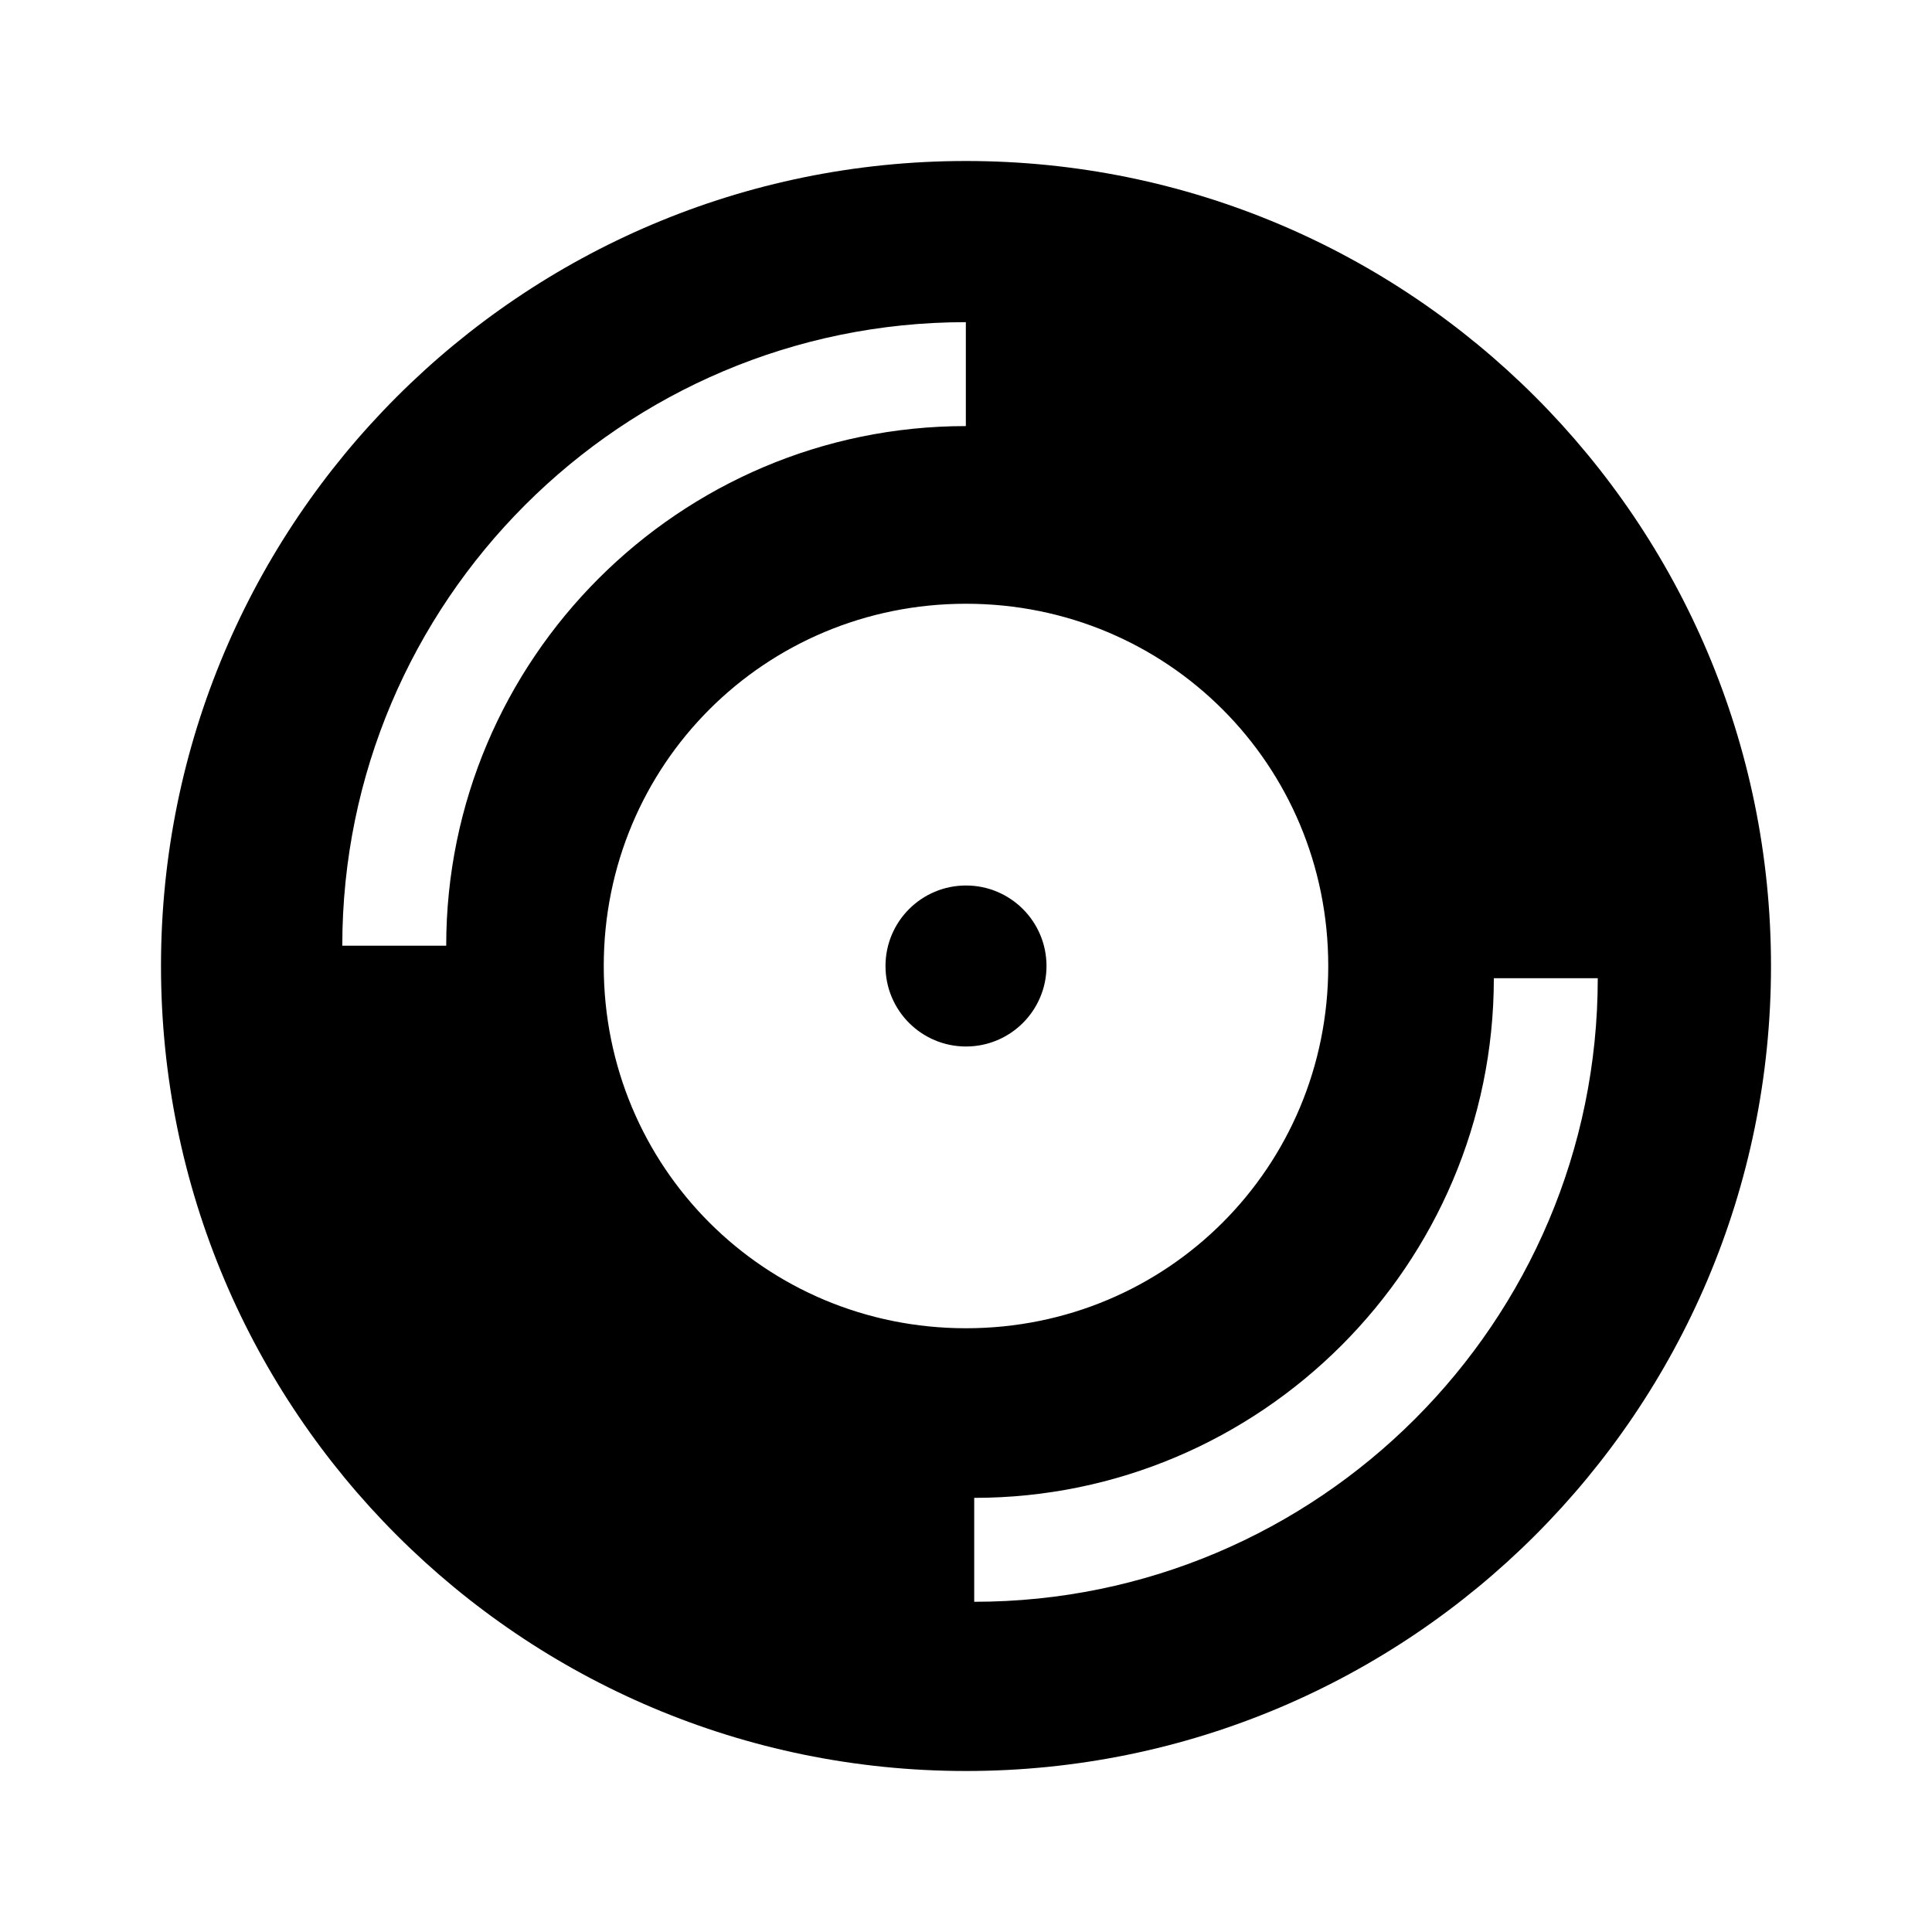
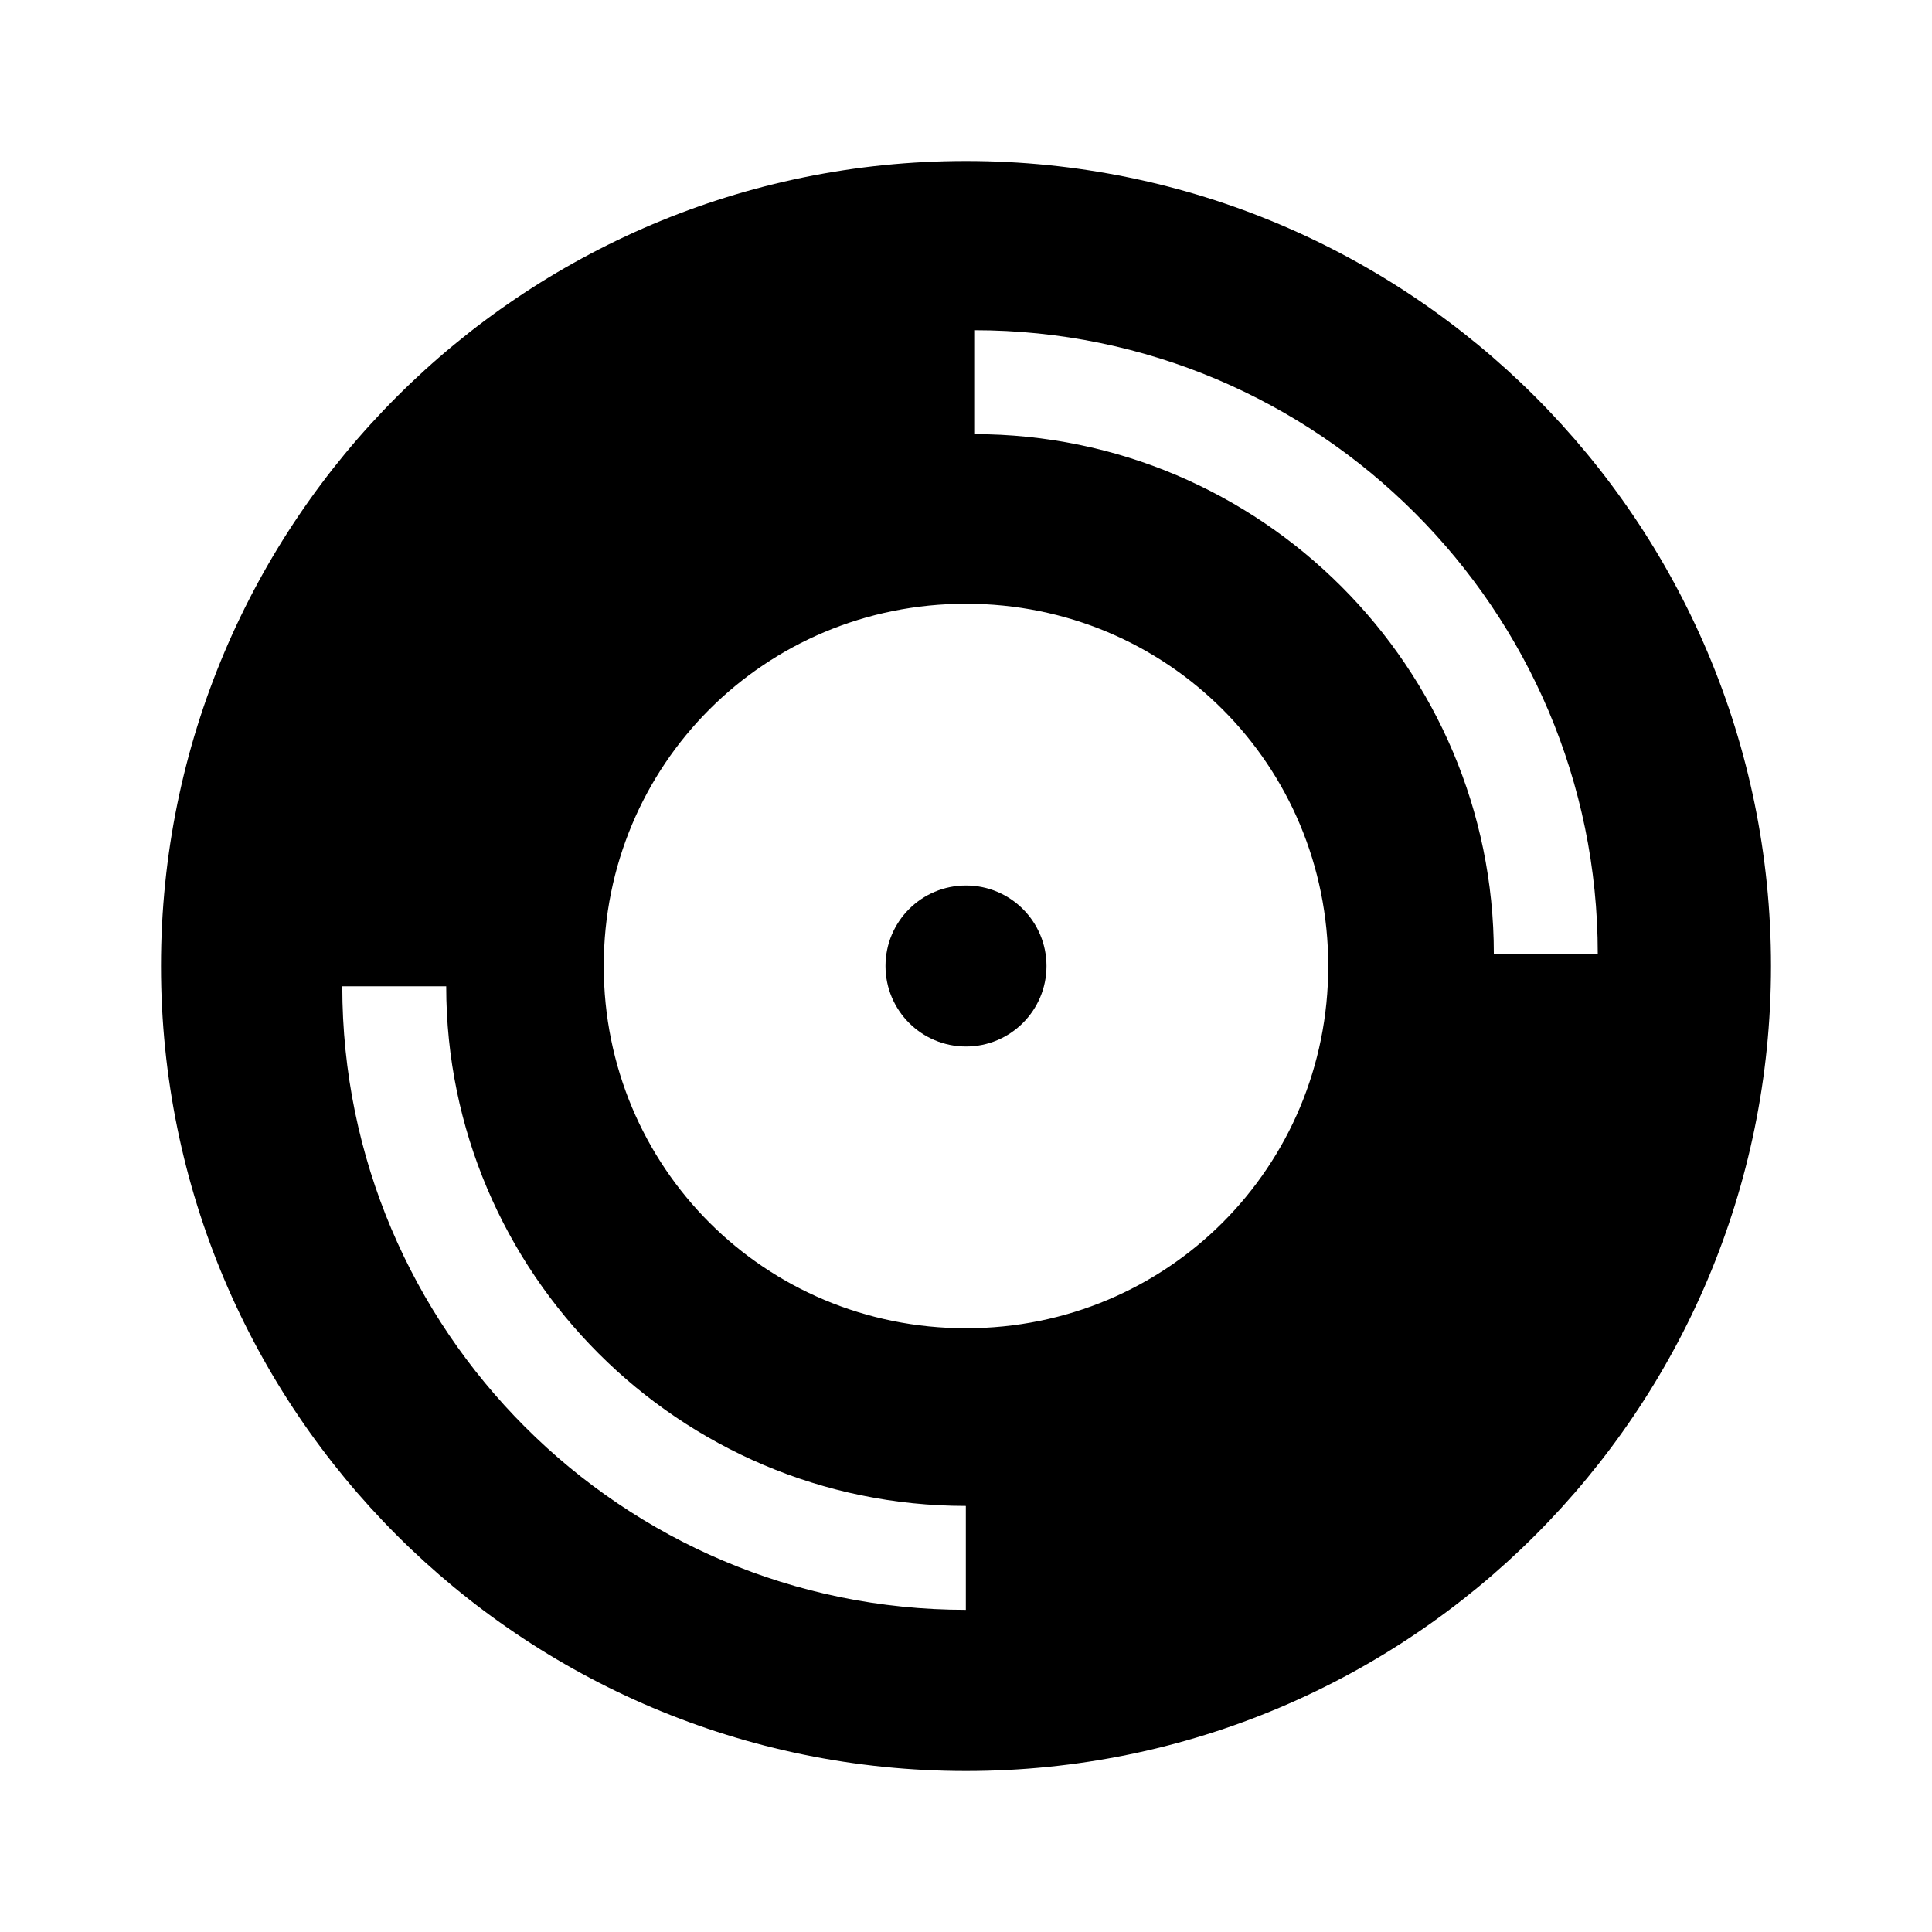
<svg xmlns="http://www.w3.org/2000/svg" id="svg142" version="1.1" viewBox="0 0 24 24">
-   <path id="path140" d="m12 2a10 10 0 0 0-10 10 10 10 0 0 0 10 10 10 10 0 0 0 10-10 10 10 0 0 0-10-10zm-0.002 2.002v1.291c-3.558 0-6.455 2.897-6.455 6.455h-1.291c0-4.272 3.474-7.746 7.746-7.746zm0.002 3.498c2.5 0 4.5 2 4.5 4.5 0 2.5-2 4.5-4.5 4.5-2.5 0-4.5-2-4.5-4.5 0-2.5 2-4.5 4.5-4.5zm0 3.5a1 1 0 0 0-1 1 1 1 0 0 0 1 1 1 1 0 0 0 1-1 1 1 0 0 0-1-1zm6.557 1.152h1.291c0 4.272-3.474 7.746-7.746 7.746v-1.291c3.558 0 6.455-2.897 6.455-6.455z" fill="#000" />
+   <path id="path140" d="m12 22a10 10 0 0 1-10-10 10 10 0 0 1 10-10 10 10 0 0 1 10 10 10 10 0 0 1-10 10zm-2e-3 -2.002v-1.291c-3.558 0-6.455-2.897-6.455-6.455h-1.291c0 4.272 3.474 7.746 7.746 7.746zm2e-3 -3.498c2.5 0 4.5-2 4.5-4.5s-2-4.5-4.5-4.5-4.5 2-4.5 4.5 2 4.5 4.5 4.5zm0-3.5a1 1 0 0 1-1-1 1 1 0 0 1 1-1 1 1 0 0 1 1 1 1 1 0 0 1-1 1zm6.557-1.152h1.291c0-4.272-3.474-7.746-7.746-7.746v1.291c3.558 0 6.455 2.897 6.455 6.455z" fill="#000" />
</svg>
